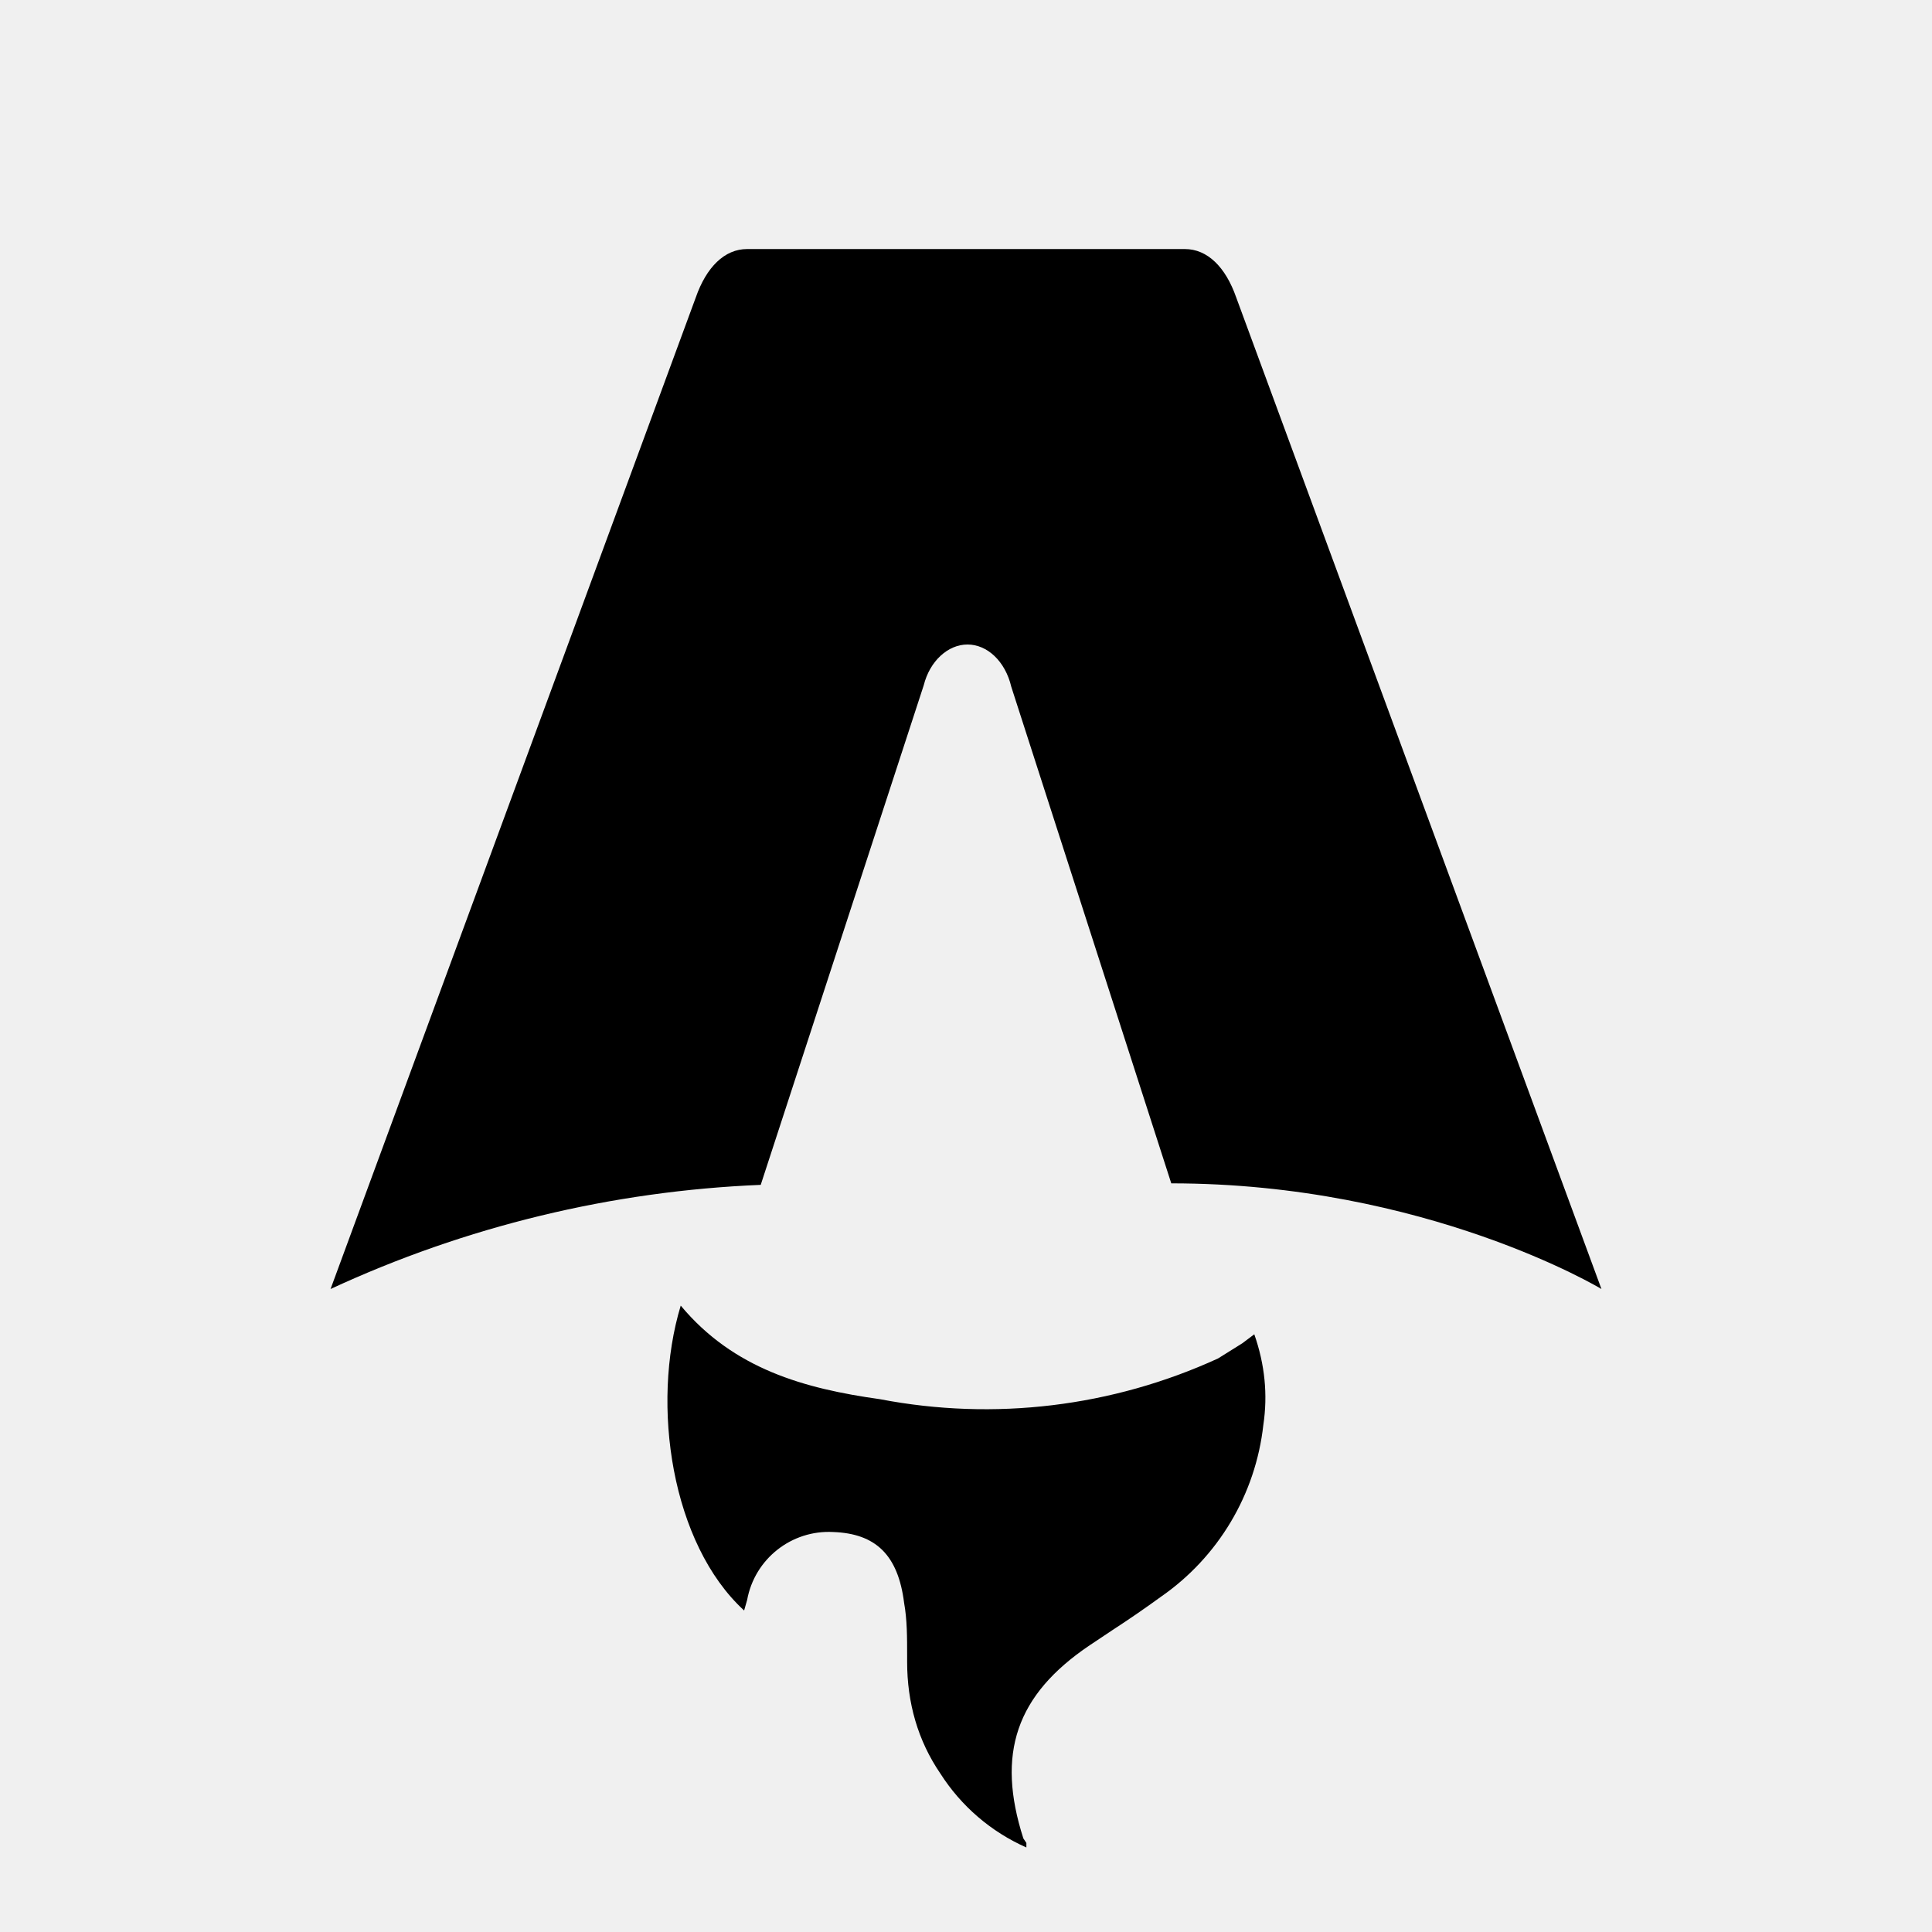
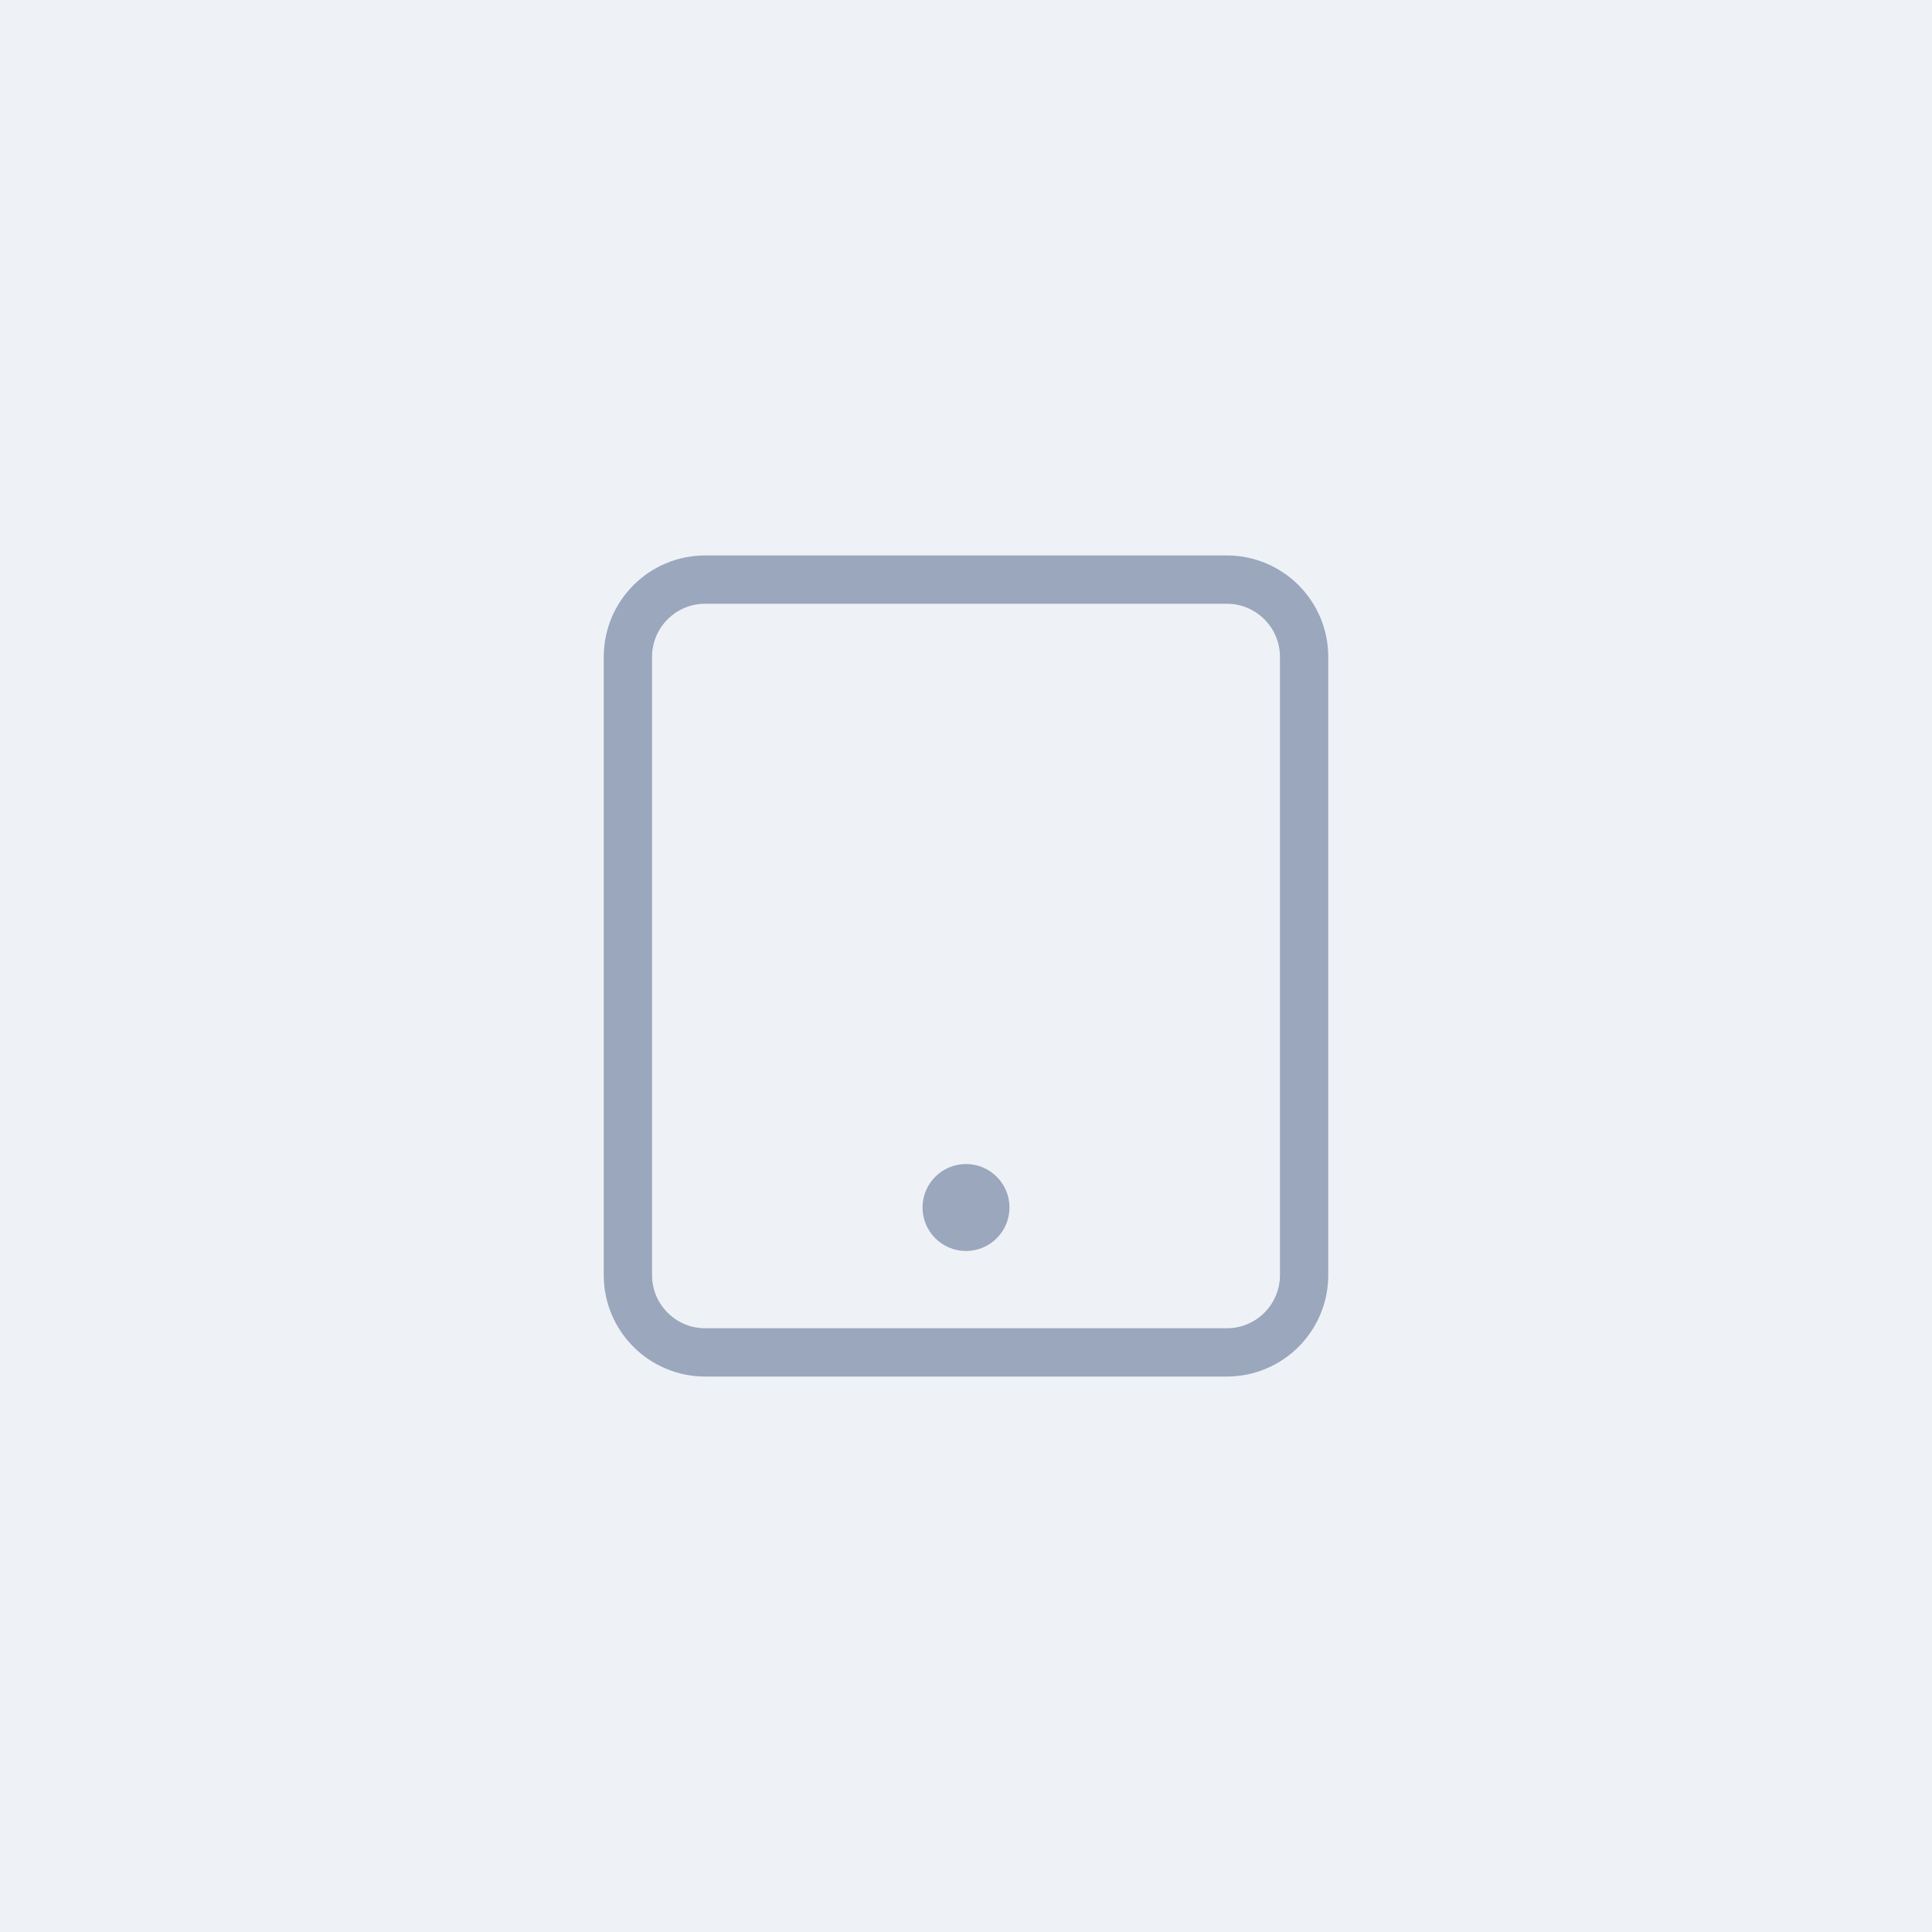
- <svg xmlns="http://www.w3.org/2000/svg" fill="none" viewBox="0 0 128 128">
-   <path d="M50.4 78.5a75.1 75.1 0 0 0-28.5 6.9l24.2-65.7c.7-2 1.9-3.2 3.4-3.2h29c1.5 0 2.7 1.2 3.4 3.2l24.2 65.7s-11.6-7-28.5-7L67 45.5c-.4-1.7-1.6-2.8-2.9-2.8-1.3 0-2.5 1.1-2.9 2.7L50.4 78.5Zm-1.1 28.2Zm-4.2-20.2c-2 6.6-.6 15.8 4.2 20.2a17.5 17.5 0 0 1 .2-.7 5.5 5.5 0 0 1 5.7-4.5c2.8.1 4.3 1.5 4.7 4.7.2 1.1.2 2.3.2 3.5v.4c0 2.7.7 5.2 2.2 7.4a13 13 0 0 0 5.7 4.9v-.3l-.2-.3c-1.8-5.6-.5-9.5 4.4-12.8l1.5-1a73 73 0 0 0 3.2-2.2 16 16 0 0 0 6.8-11.4c.3-2 .1-4-.6-6l-.8.6-1.6 1a37 37 0 0 1-22.4 2.7c-5-.7-9.7-2-13.2-6.2Z" />
-   <style>
-         path { fill: #000; }
-         @media (prefers-color-scheme: dark) {
-             path { fill: #FFF; }
-         }
-     </style>
+ <svg xmlns="http://www.w3.org/2000/svg" viewBox="0 0 400 400" role="img" aria-label="صورة مؤقتة">
+   <rect width="400" height="400" fill="#EEF2F7" />
+   <rect x="130" y="120" width="140" height="160" rx="16" fill="none" stroke="#9AA7BC" stroke-width="10" />
+   <circle cx="200" cy="250" r="9" fill="#9AA7BC" />
</svg>
